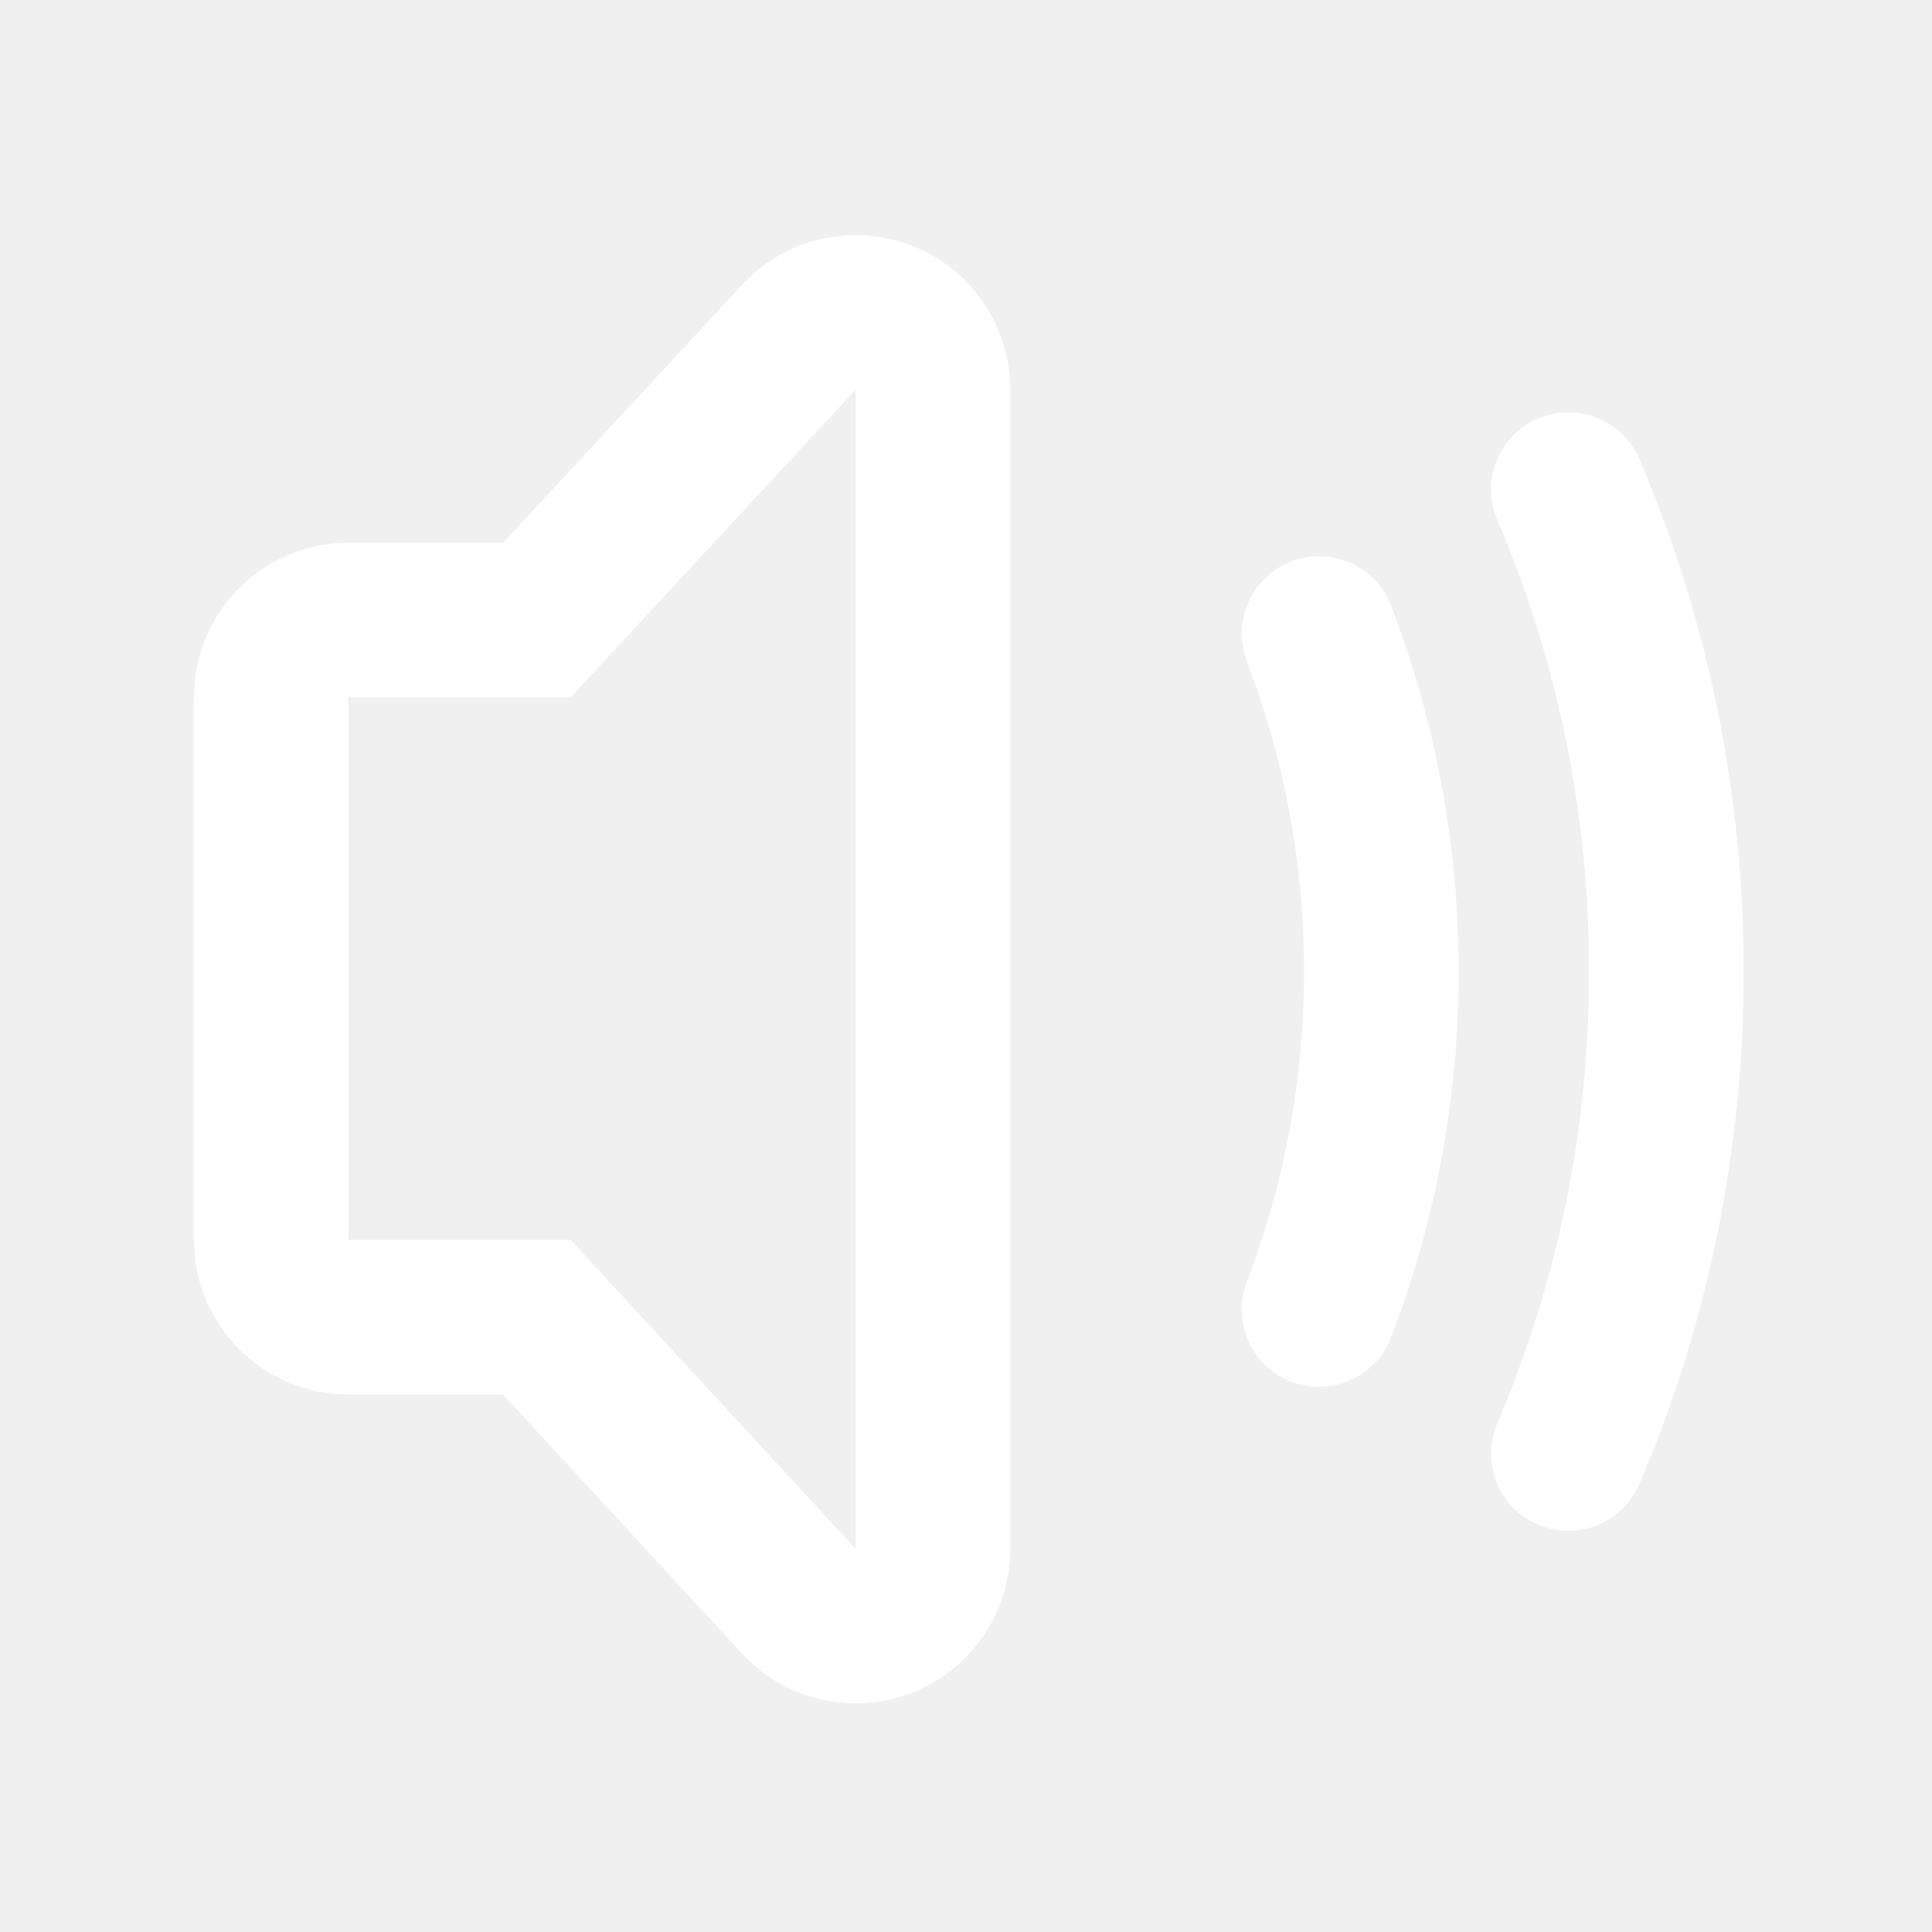
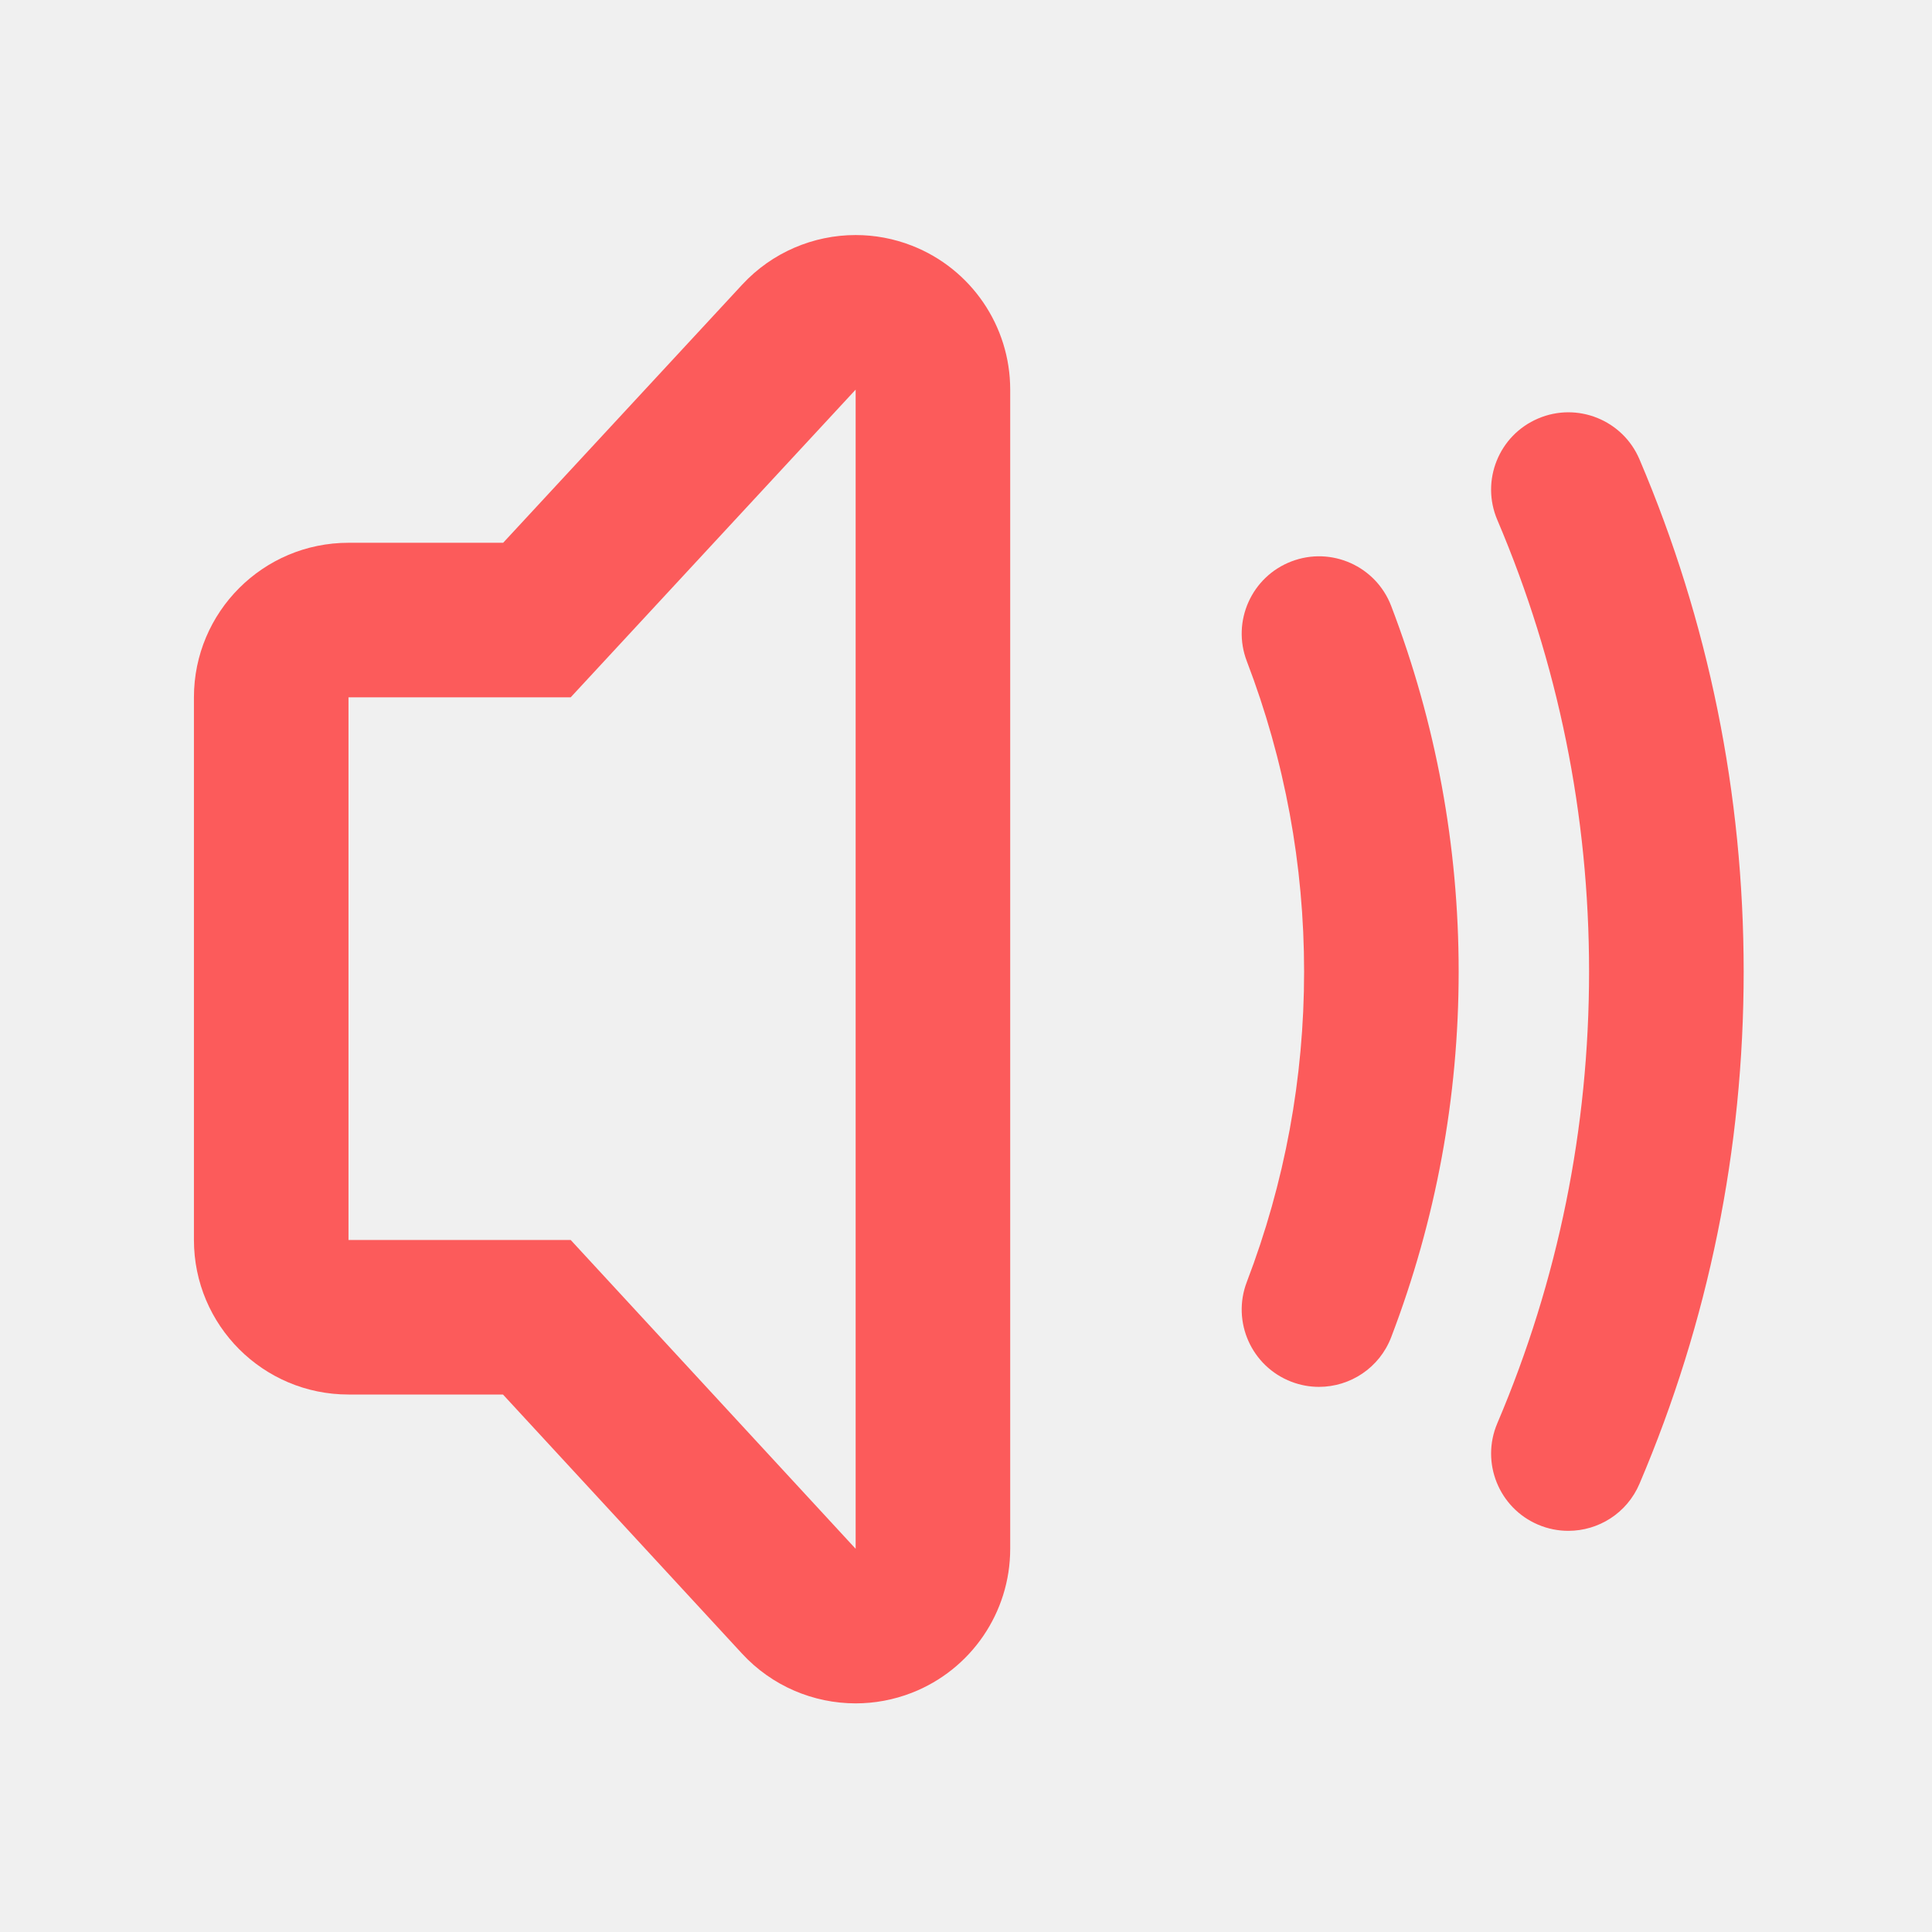
<svg xmlns="http://www.w3.org/2000/svg" version="1.1" id="Layer_1" x="0px" y="0px" width="100px" height="100px" viewBox="0 0 100 100" enable-background="new 0 0 100 100" xml:space="preserve">
  <g>
-     <path fill="#FFFFFF" d="M47.207,12.718c-0.948-0.372-1.938-0.552-2.917-0.552c-2.187,0-4.327,0.897-5.872,2.565L26.043,28.094   h-8.005c-4.418,0-8,3.582-8,8V64.18c0,4.418,3.582,8,8,8h7.996l12.374,13.411c1.545,1.675,3.69,2.575,5.882,2.575   c0.978,0,1.964-0.18,2.91-0.549c3.068-1.199,5.088-4.157,5.088-7.451v-60C52.288,16.875,50.272,13.919,47.207,12.718z    M44.288,80.166L29.538,64.18h-11.5V36.094h11.5l14.75-15.927V80.166z" />
-     <path fill="#FFFFFF" d="M84.859,23.775c-0.863-2.032-3.213-2.98-5.246-2.113c-2.033,0.865-2.979,3.214-2.113,5.247   c3.152,7.404,4.75,15.27,4.75,23.38c0,8.109-1.598,15.977-4.75,23.381c-0.865,2.032,0.08,4.382,2.113,5.247   c0.512,0.218,1.043,0.319,1.563,0.319c1.559,0,3.035-0.912,3.684-2.436c3.576-8.398,5.391-17.32,5.391-26.514   C90.25,41.096,88.438,32.176,84.859,23.775z" />
-     <path fill="#FFFFFF" d="M66.844,29.059c-2.064,0.79-3.098,3.102-2.309,5.165c1.968,5.143,2.965,10.548,2.965,16.065   c0,5.52-0.998,10.923-2.965,16.064c-0.789,2.063,0.244,4.375,2.307,5.166c0.471,0.18,0.953,0.265,1.43,0.265   c1.609,0,3.127-0.979,3.736-2.571c2.316-6.059,3.492-12.425,3.492-18.924c0-6.498-1.175-12.864-3.492-18.923   C71.219,29.303,68.906,28.269,66.844,29.059z" />
+     <path fill="#FC5B5B" d="M47.207,12.718c-0.948-0.372-1.938-0.552-2.917-0.552c-2.187,0-4.327,0.897-5.872,2.565L26.043,28.094   h-8.005c-4.418,0-8,3.582-8,8V64.18c0,4.418,3.582,8,8,8h7.996l12.374,13.411c1.545,1.675,3.69,2.575,5.882,2.575   c0.978,0,1.964-0.18,2.91-0.549c3.068-1.199,5.088-4.157,5.088-7.451v-60C52.288,16.875,50.272,13.919,47.207,12.718z    M44.288,80.166L29.538,64.18h-11.5V36.094h11.5l14.75-15.927V80.166z" />
+     <path fill="#FC5B5B" d="M84.859,23.775c-0.863-2.032-3.213-2.98-5.246-2.113c-2.033,0.865-2.979,3.214-2.113,5.247   c3.152,7.404,4.75,15.27,4.75,23.38c0,8.109-1.598,15.977-4.75,23.381c-0.865,2.032,0.08,4.382,2.113,5.247   c0.512,0.218,1.043,0.319,1.563,0.319c1.559,0,3.035-0.912,3.684-2.437c3.576-8.397,5.392-17.319,5.392-26.514   C90.25,41.096,88.438,32.176,84.859,23.775z" />
+     <path fill="#FC5B5B" d="M66.844,29.059c-2.064,0.79-3.098,3.102-2.309,5.165c1.968,5.143,2.965,10.548,2.965,16.065   c0,5.52-0.998,10.923-2.965,16.064c-0.789,2.063,0.244,4.375,2.307,5.166c0.471,0.18,0.953,0.265,1.43,0.265   c1.609,0,3.127-0.979,3.736-2.571c2.316-6.059,3.492-12.425,3.492-18.924c0-6.498-1.175-12.864-3.492-18.923   C71.219,29.303,68.906,28.269,66.844,29.059z" />
  </g>
</svg>
